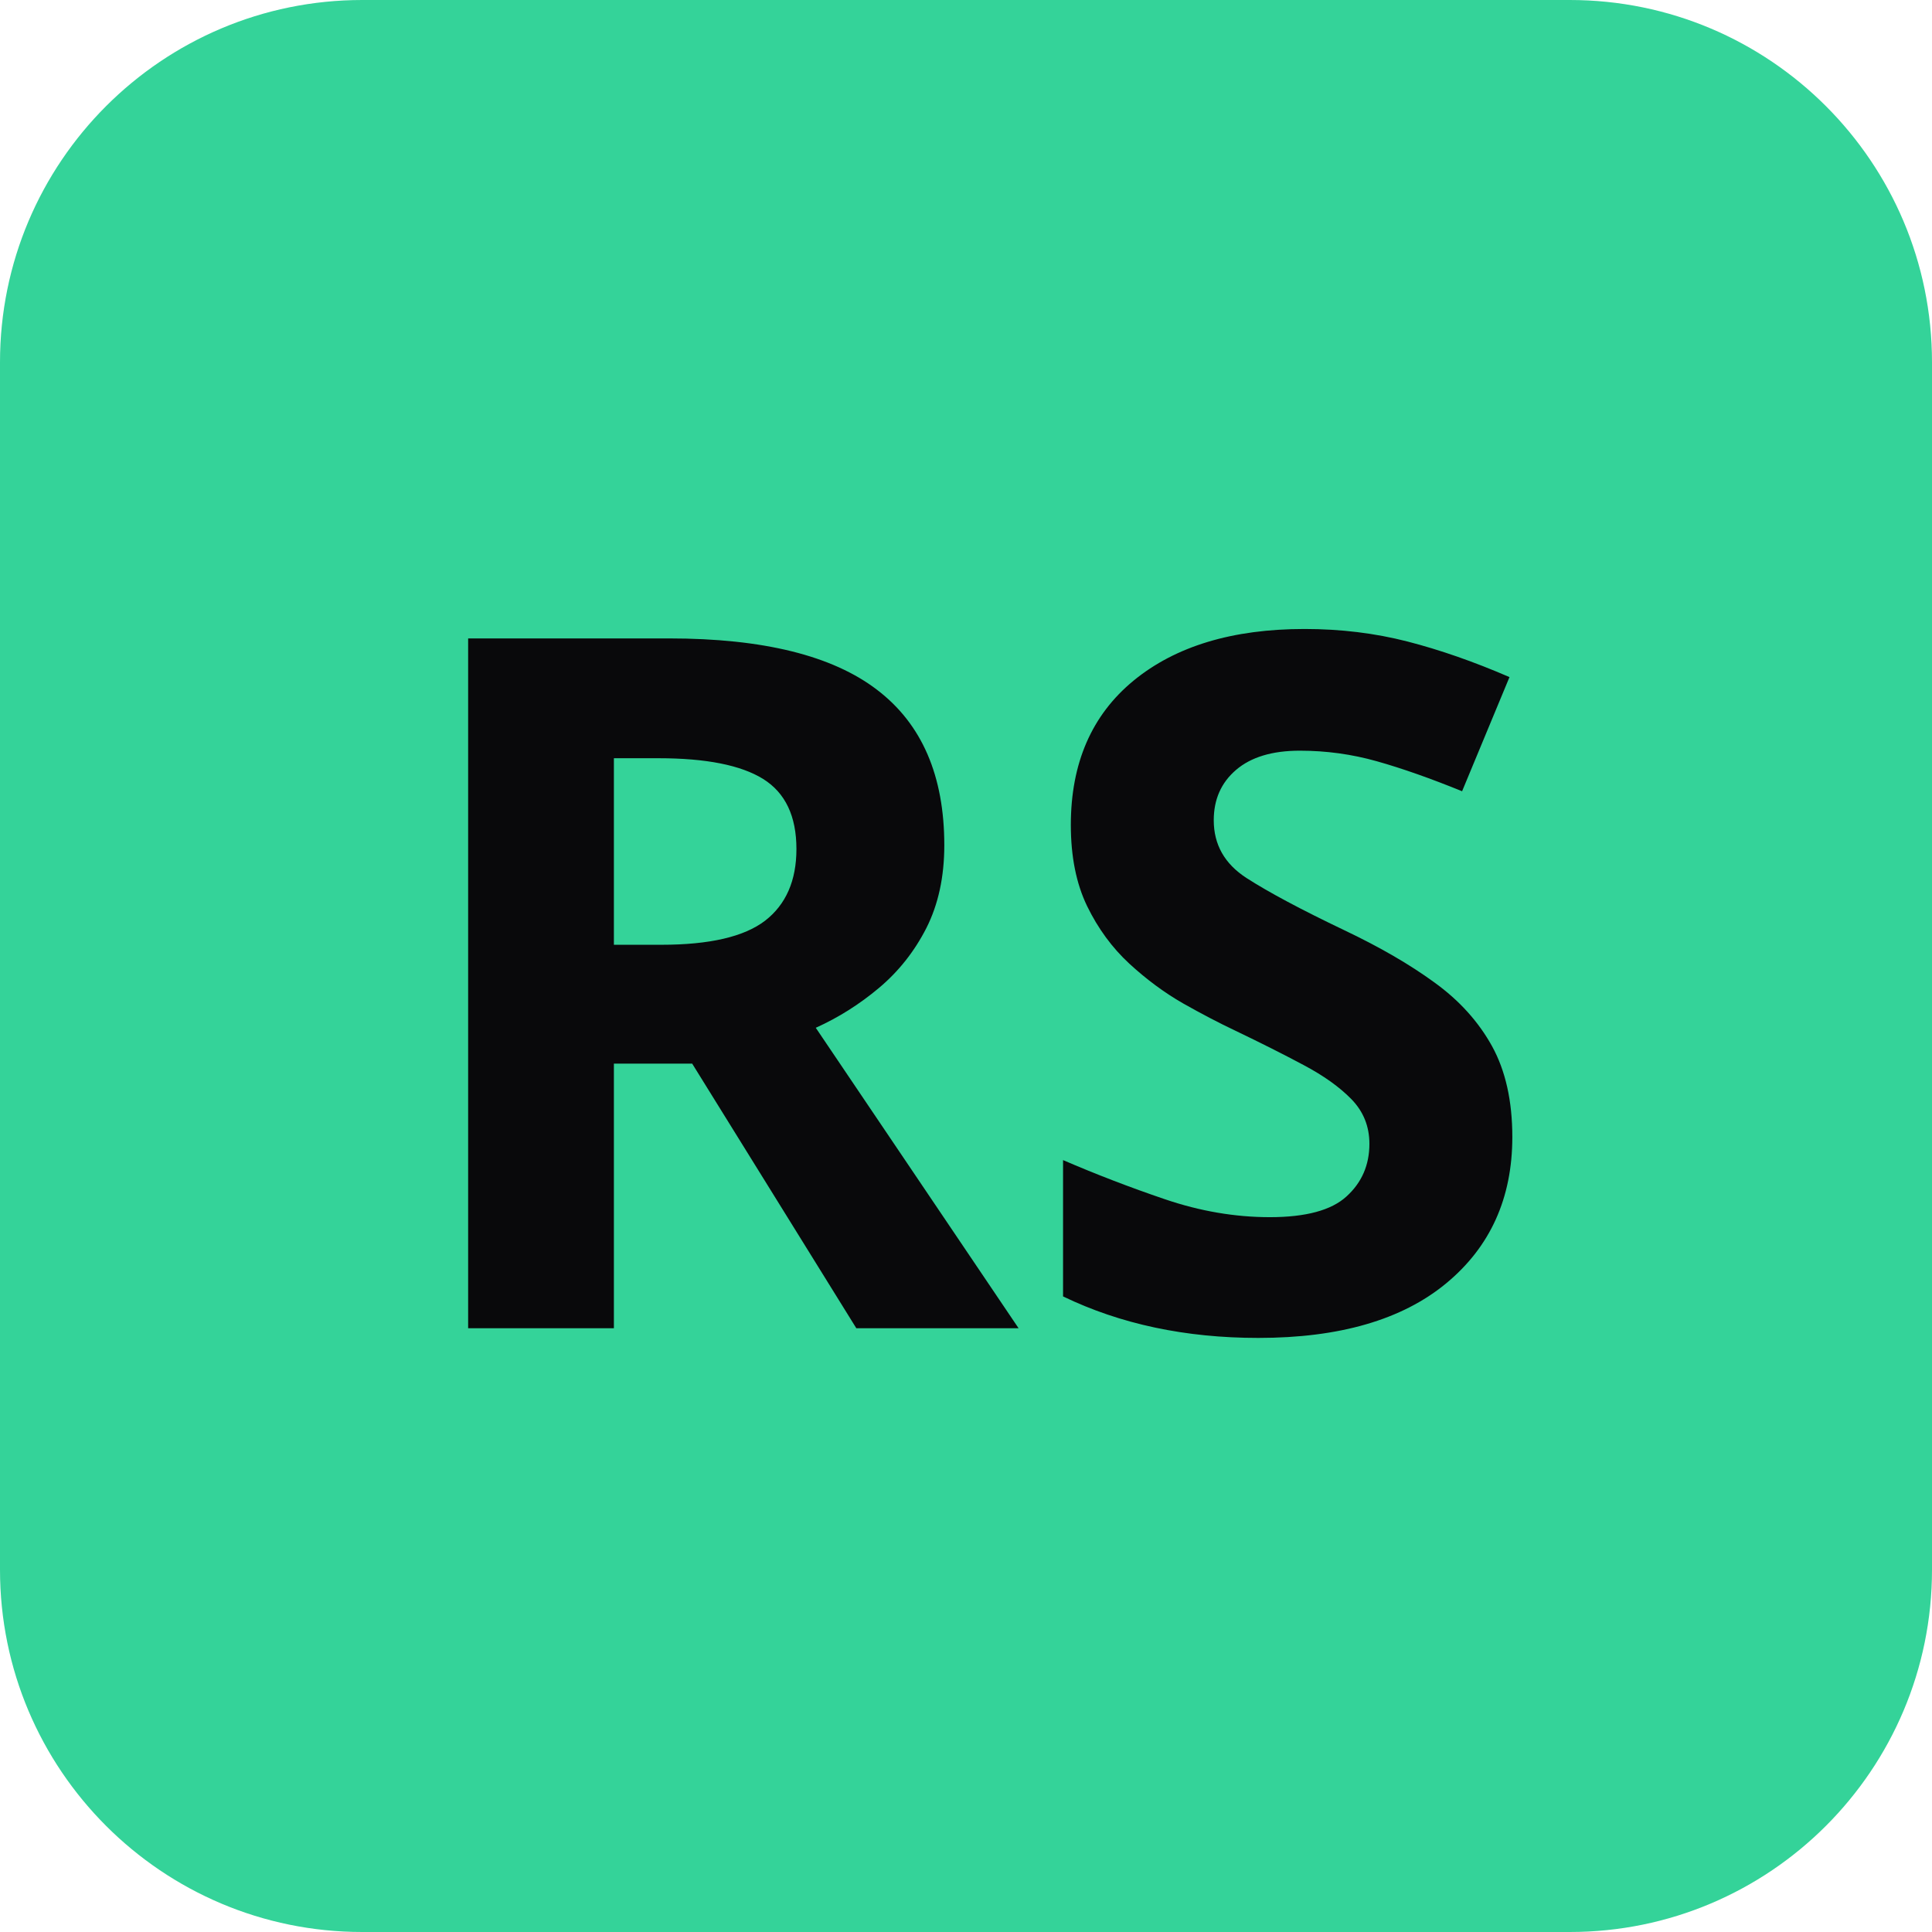
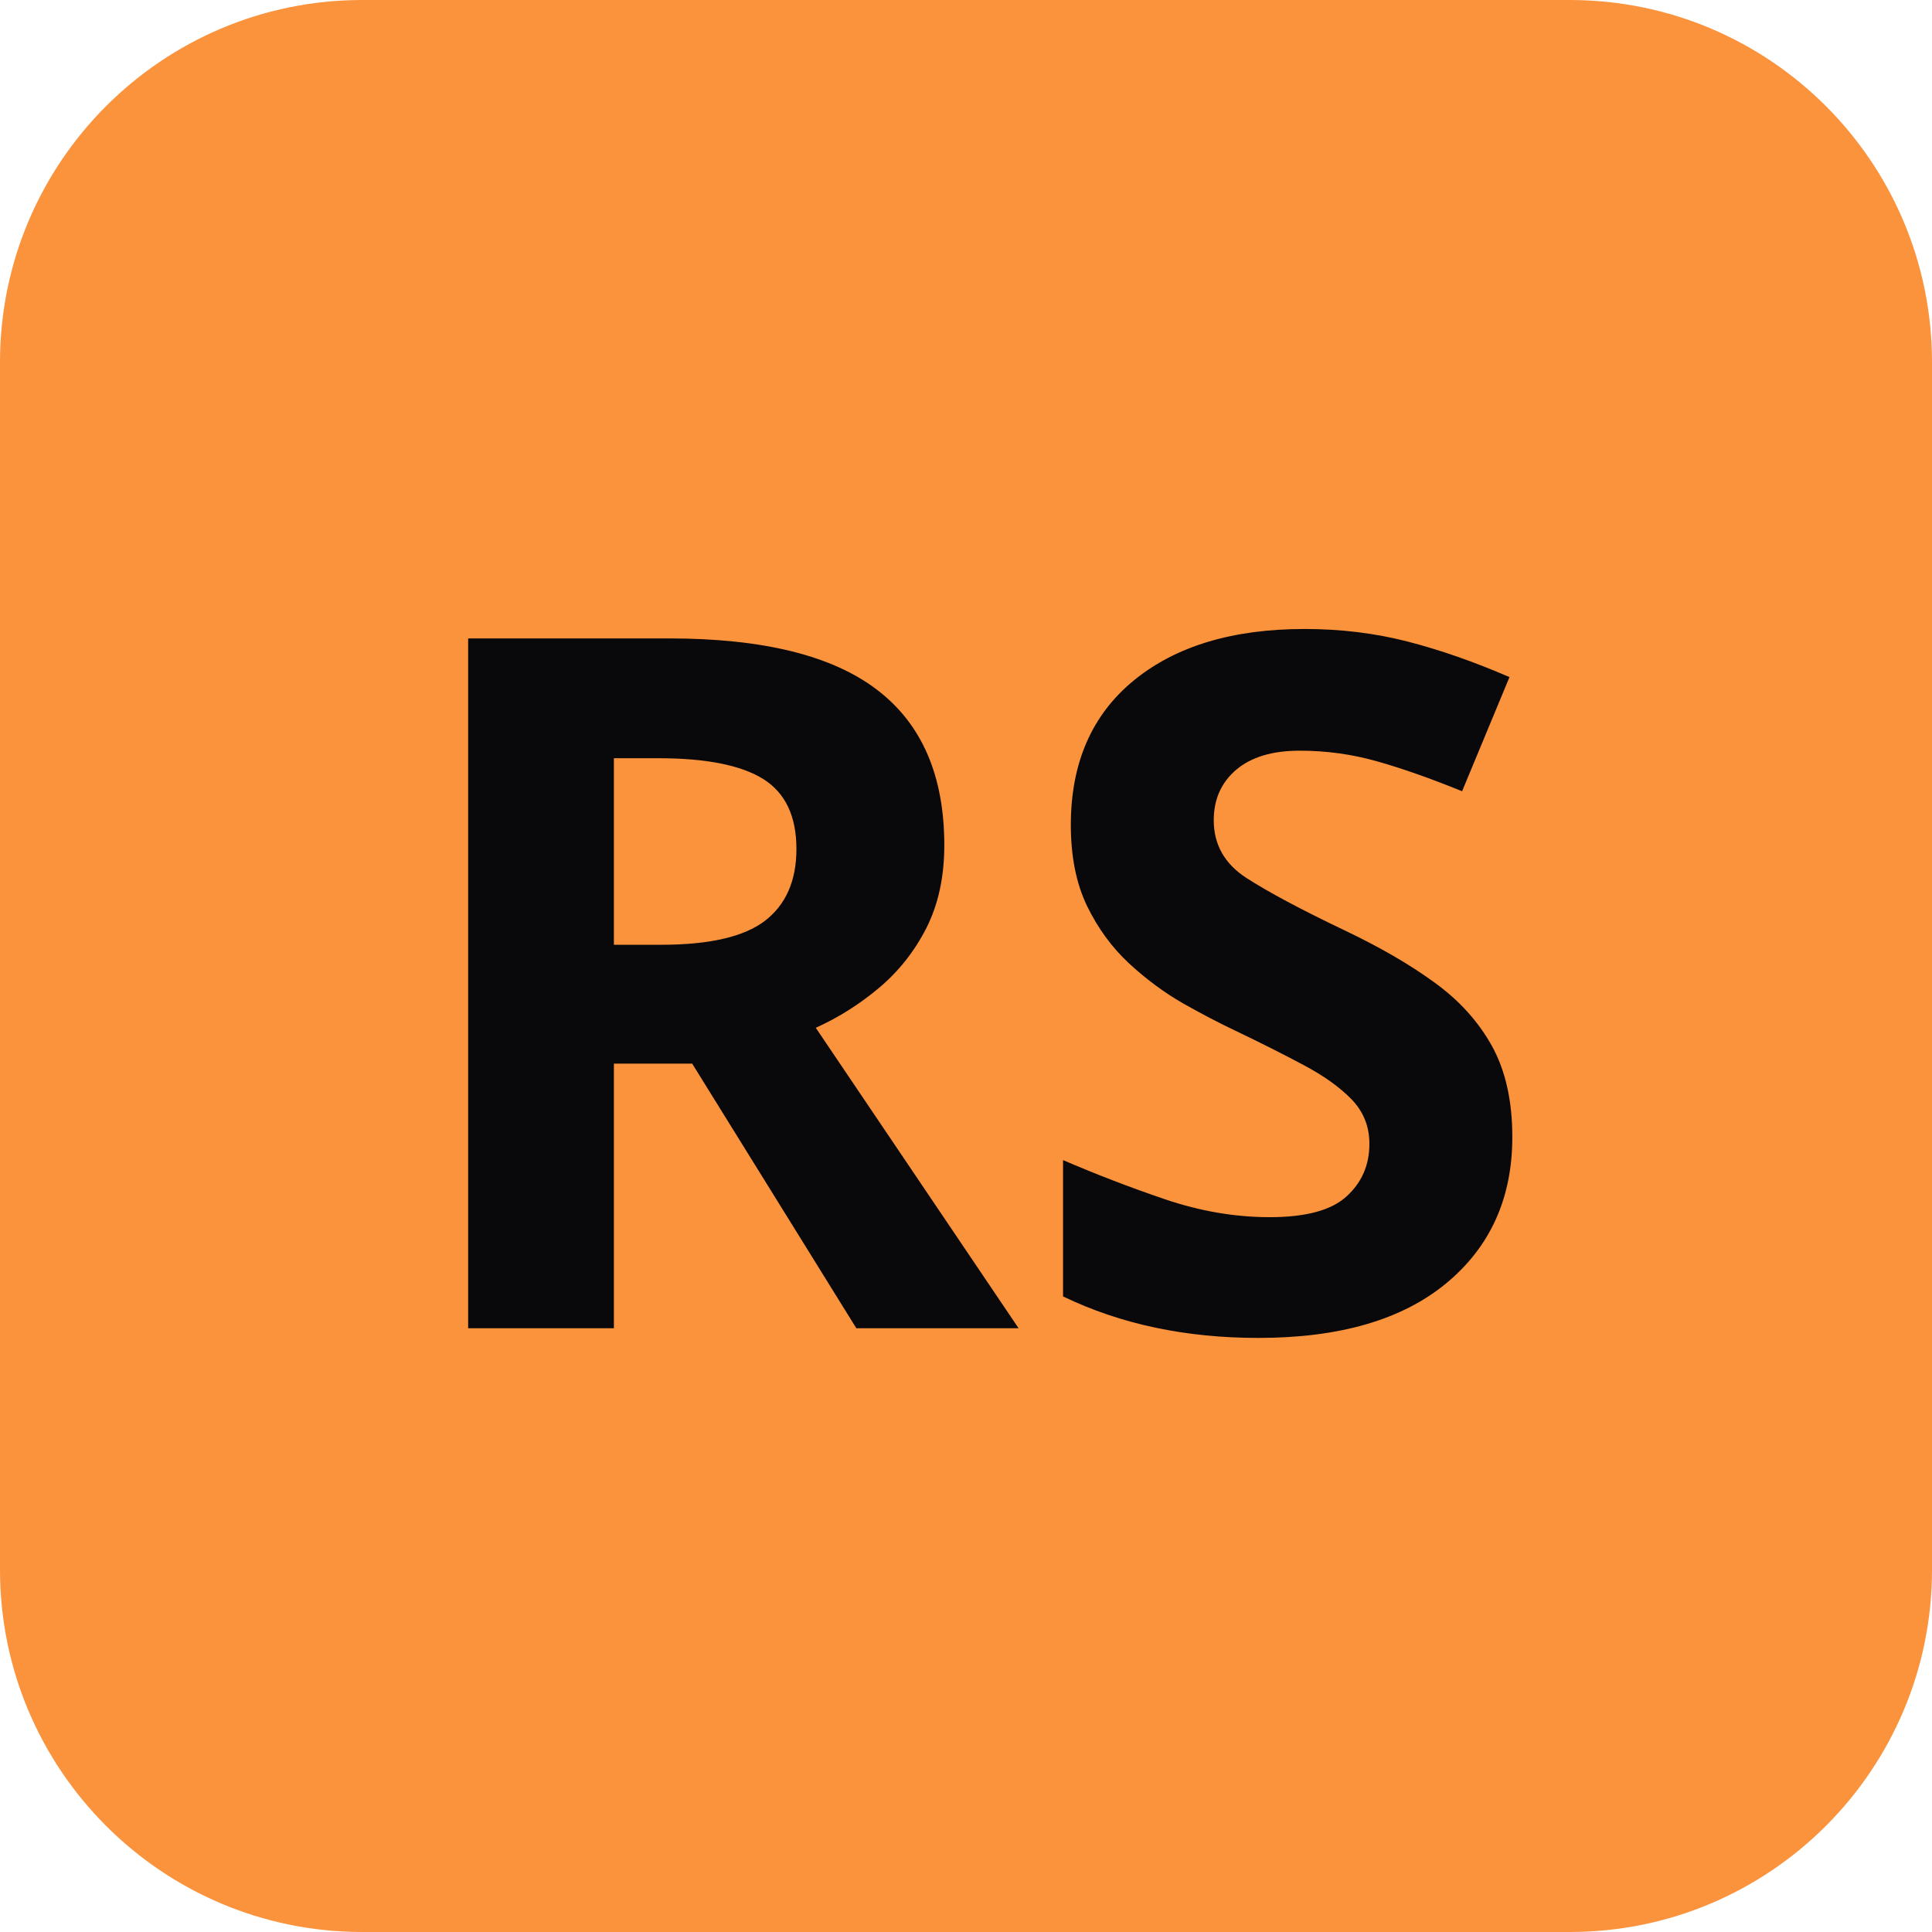
<svg xmlns="http://www.w3.org/2000/svg" viewBox="0 0 128 128">
-   <rect width="128" height="128" rx="24" fill="#34d399" />
+   <rect width="128" height="128" rx="24" fill="#fb923c" />
  <text x="64" y="88" text-anchor="middle" font-family="ui-sans-serif, system-ui, sans-serif" font-size="64" font-weight="700" fill="#09090b">RS</text>
</svg>
